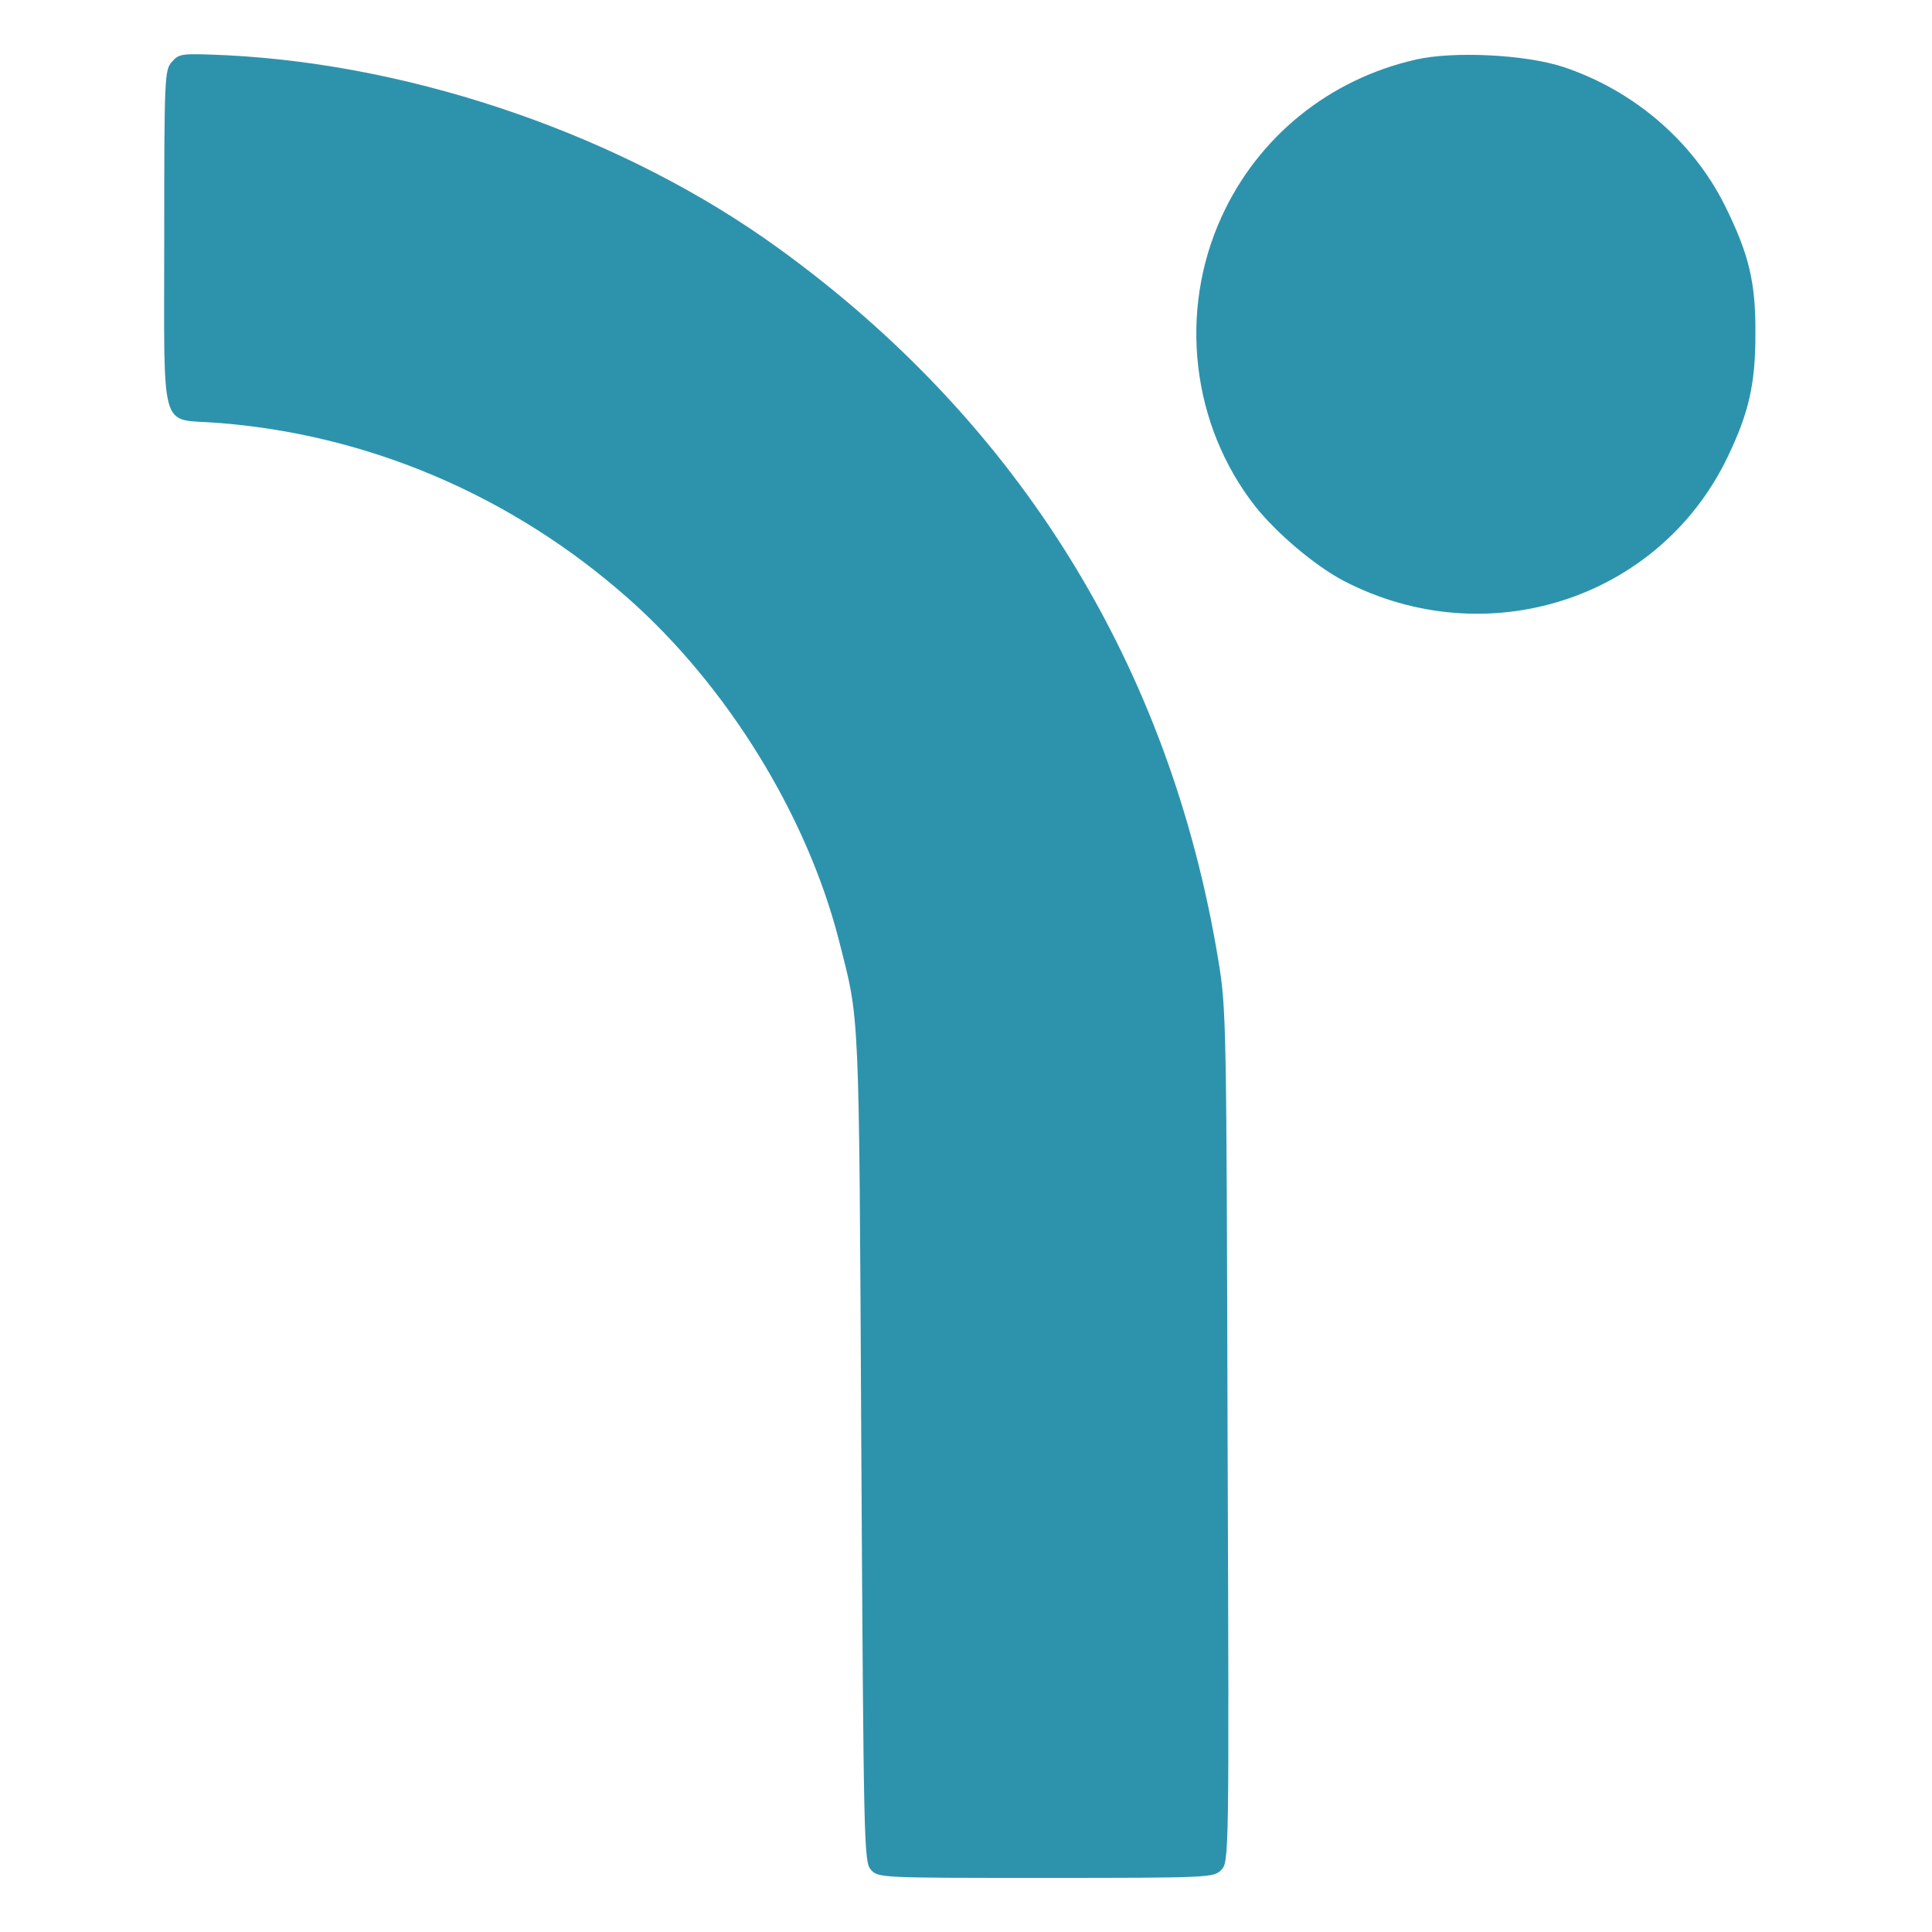
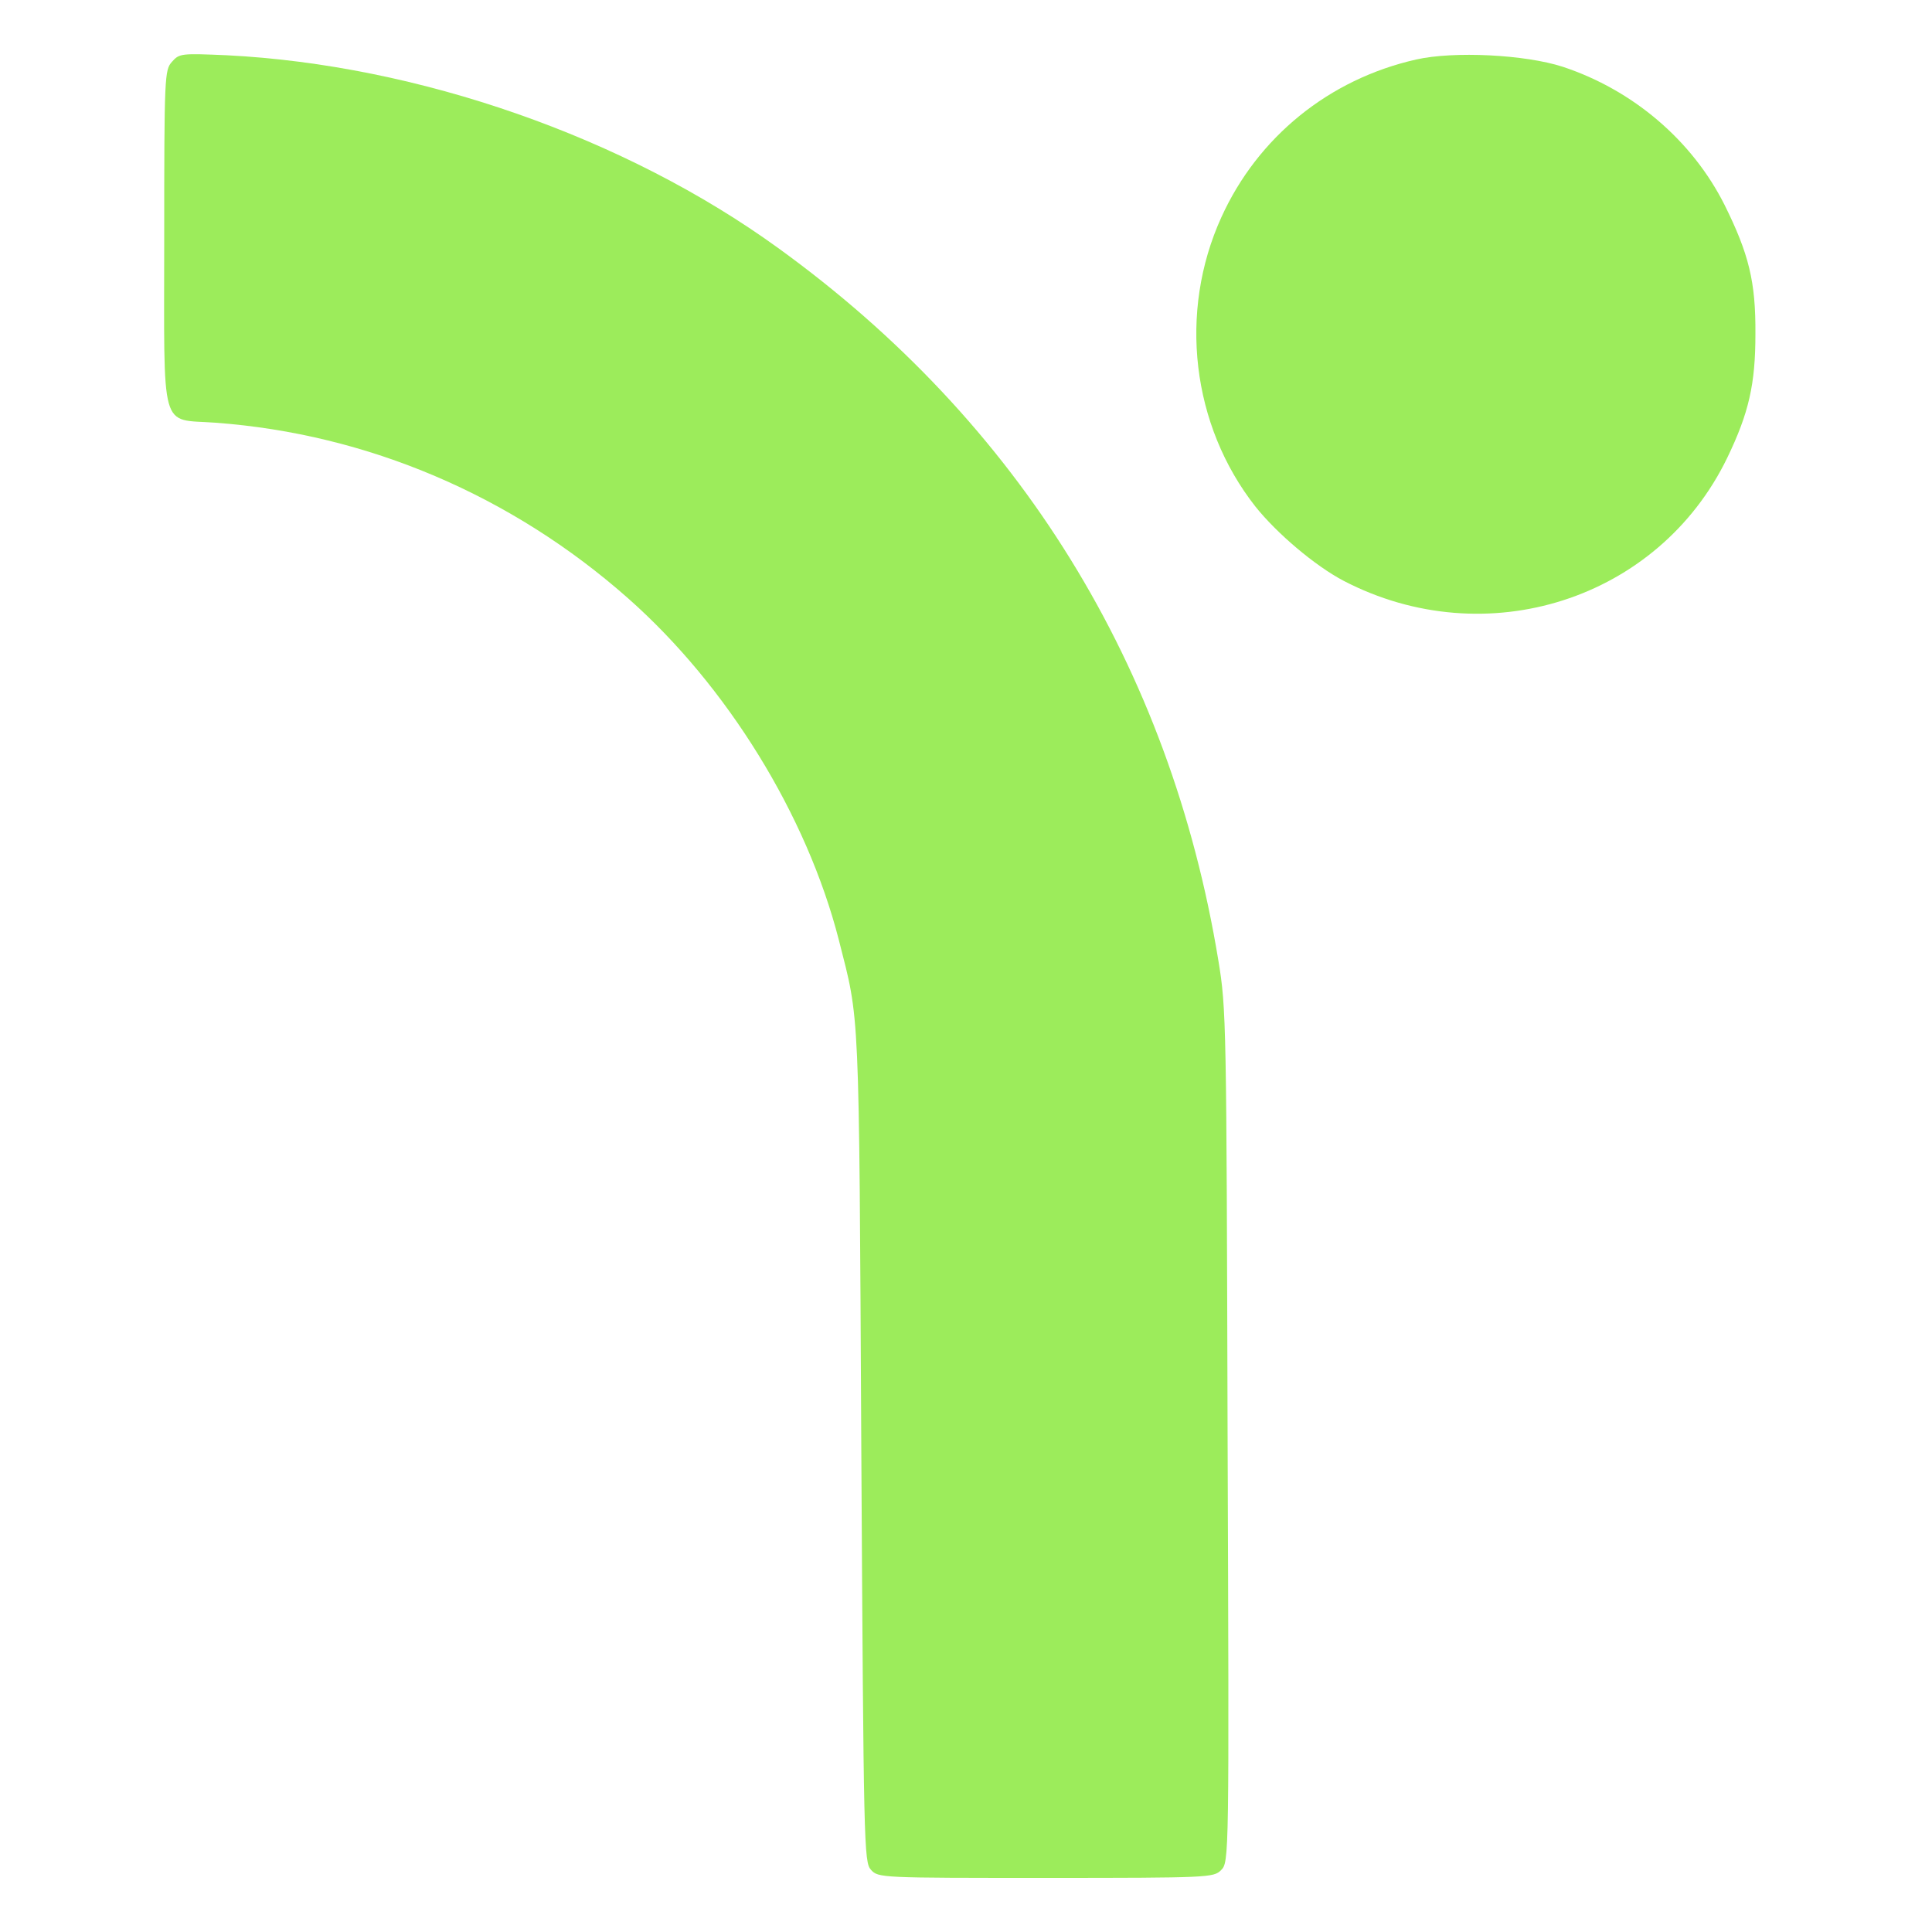
<svg xmlns="http://www.w3.org/2000/svg" version="1.0" width="500pt" height="500pt" viewBox="0 0 500 500" preserveAspectRatio="xMidYMid meet">
-   <g transform="translate(0,500) scale(0.1,-0.1)" fill="#2D93AD" stroke="none">
+   <g transform="translate(0,500) scale(0.1,-0.1)" fill="#9CEC5B" stroke="none">
    <path d="M445 4840 c-19 -21 -20 -36 -20 -457 0 -512 -13 -466 133 -477 393 -29 766 -188 1067 -454 256 -226 463 -561 546 -885 54 -213 52 -154 58 -1308 6 -1041 7 -1078 25 -1098 19 -21 25 -21 453 -21 422 0 434 1 453 20 21 21 21 25 17 1123 -3 1069 -3 1106 -24 1232 -125 760 -515 1392 -1139 1843 -396 287 -932 474 -1427 499 -117 5 -123 5 -142 -17z" />
    <path d="M3665 4846 c-226 -51 -410 -201 -504 -408 -112 -246 -77 -539 88 -749 56 -70 154 -153 228 -192 369 -192 815 -49 993 318 56 116 73 191 73 320 1 136 -17 208 -80 335 -84 167 -237 297 -418 357 -98 32 -283 41 -380 19z" />
  </g>
</svg>
